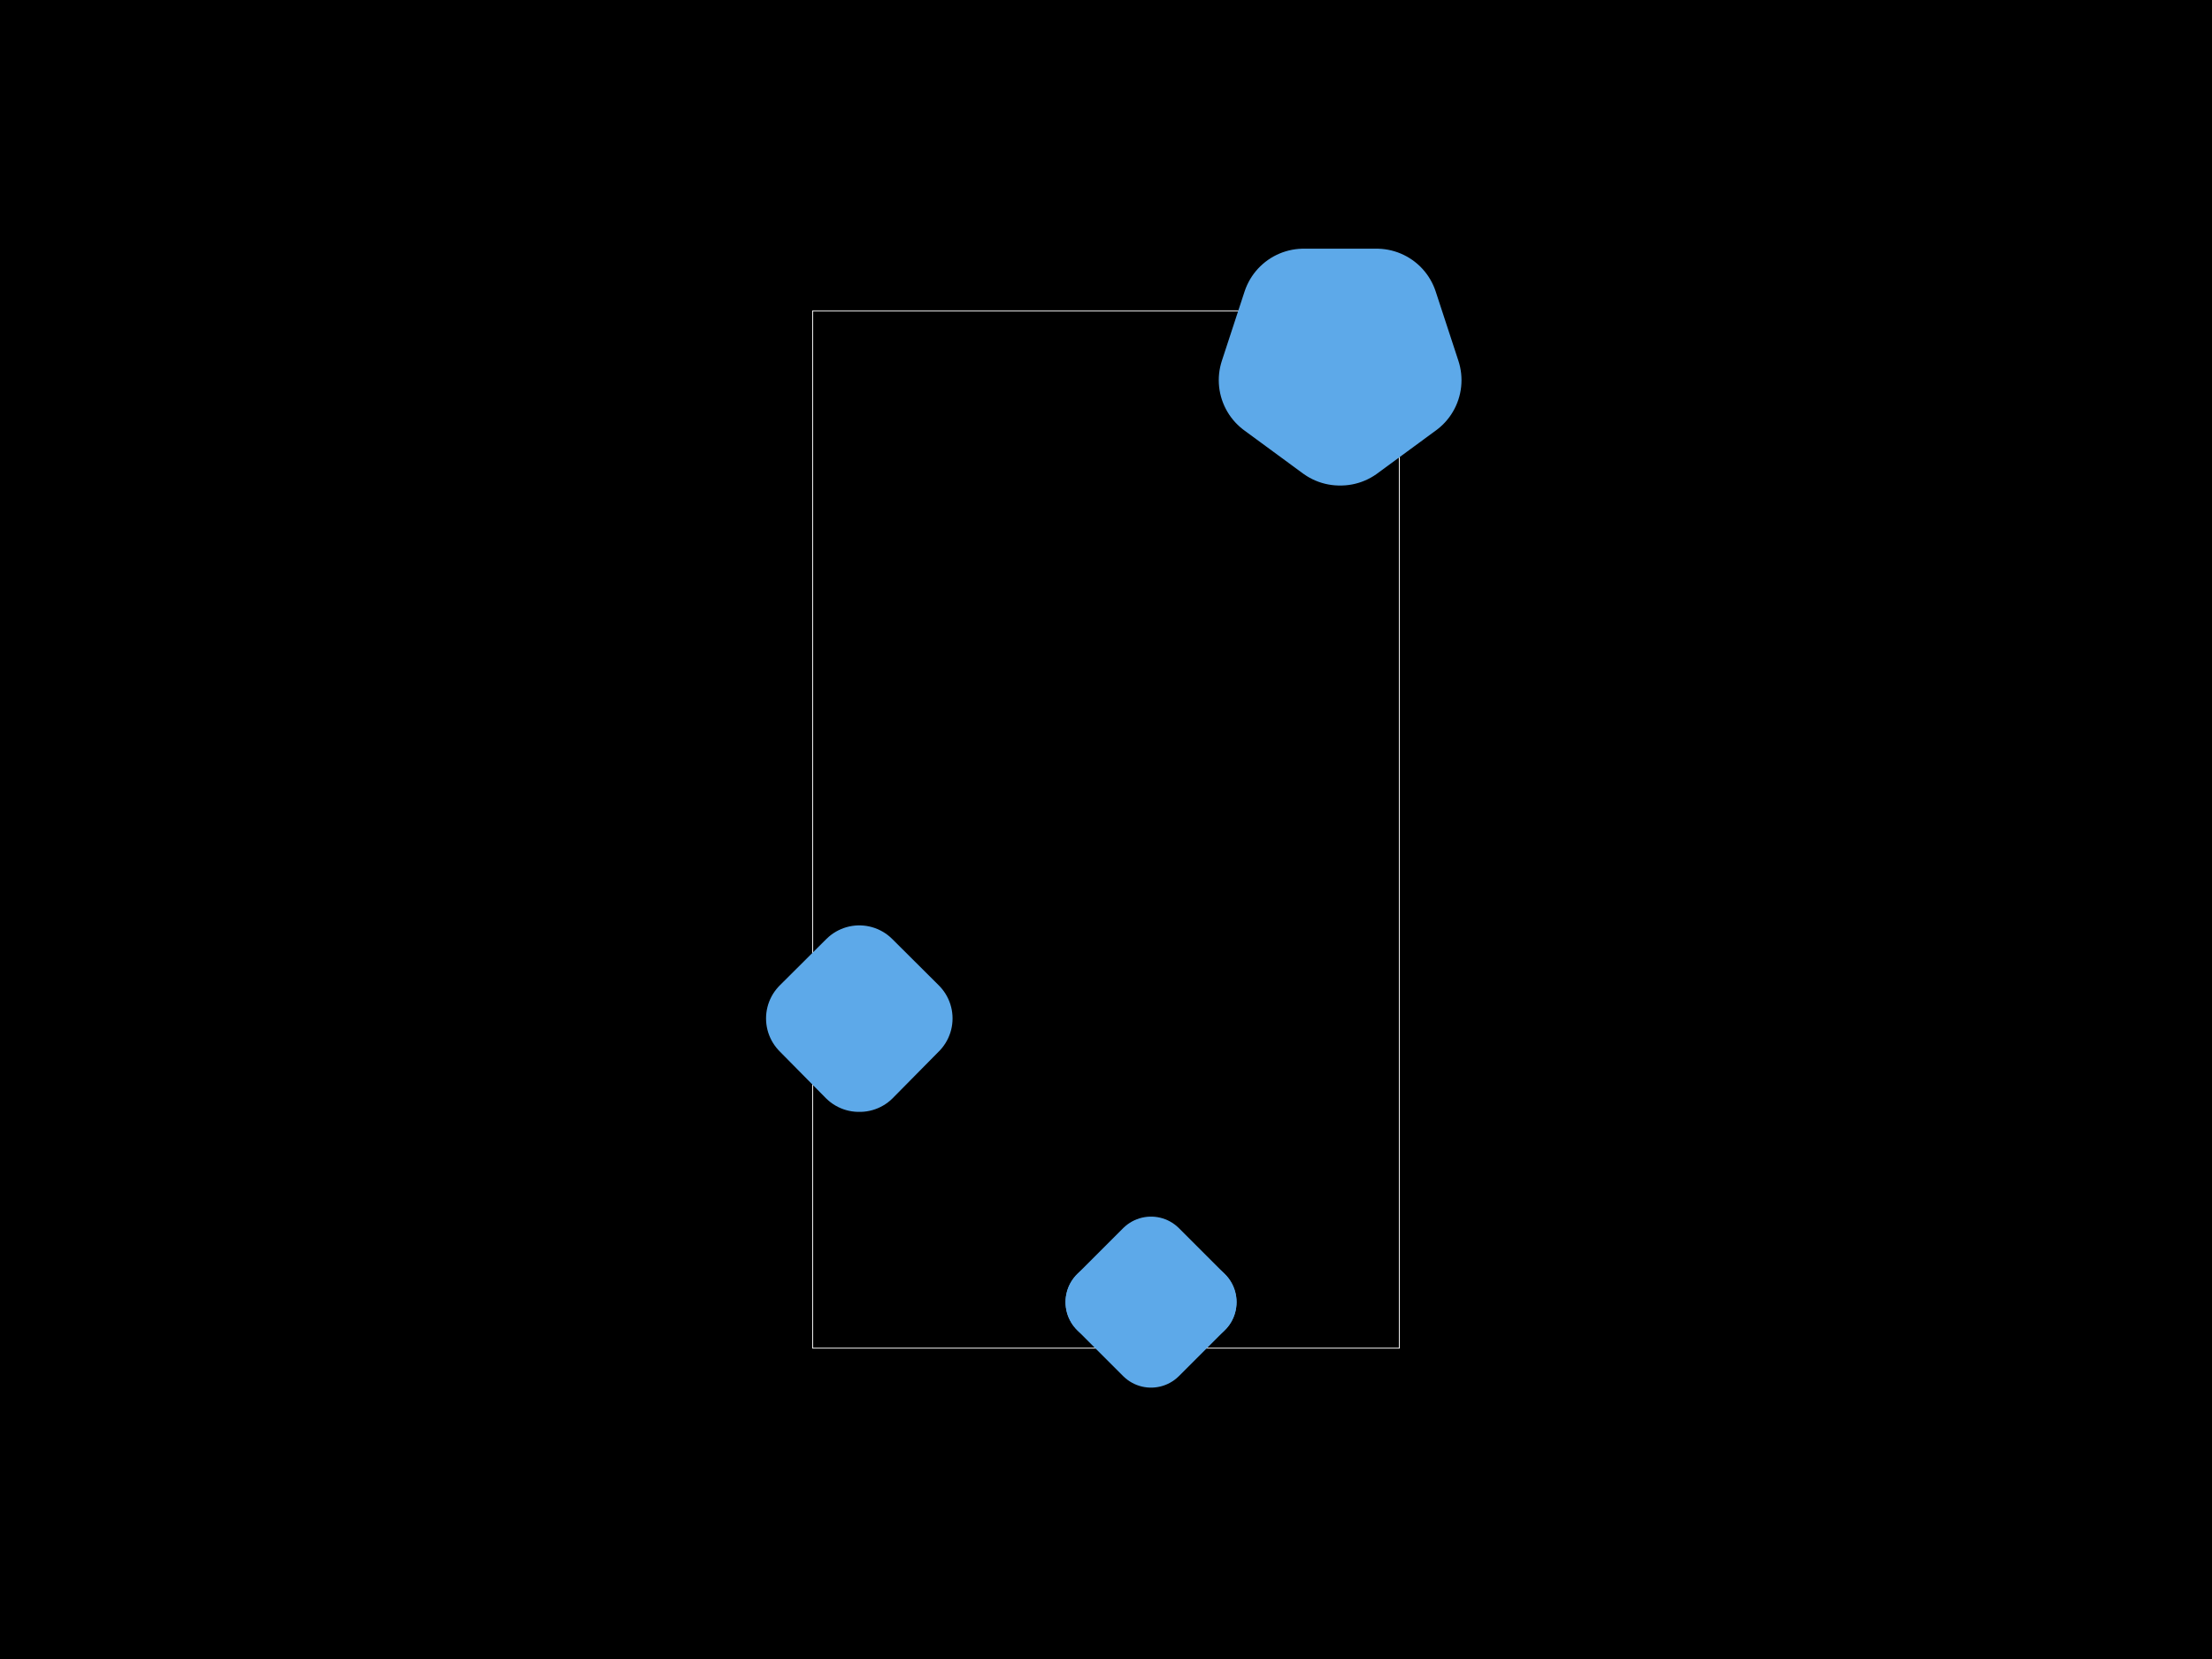
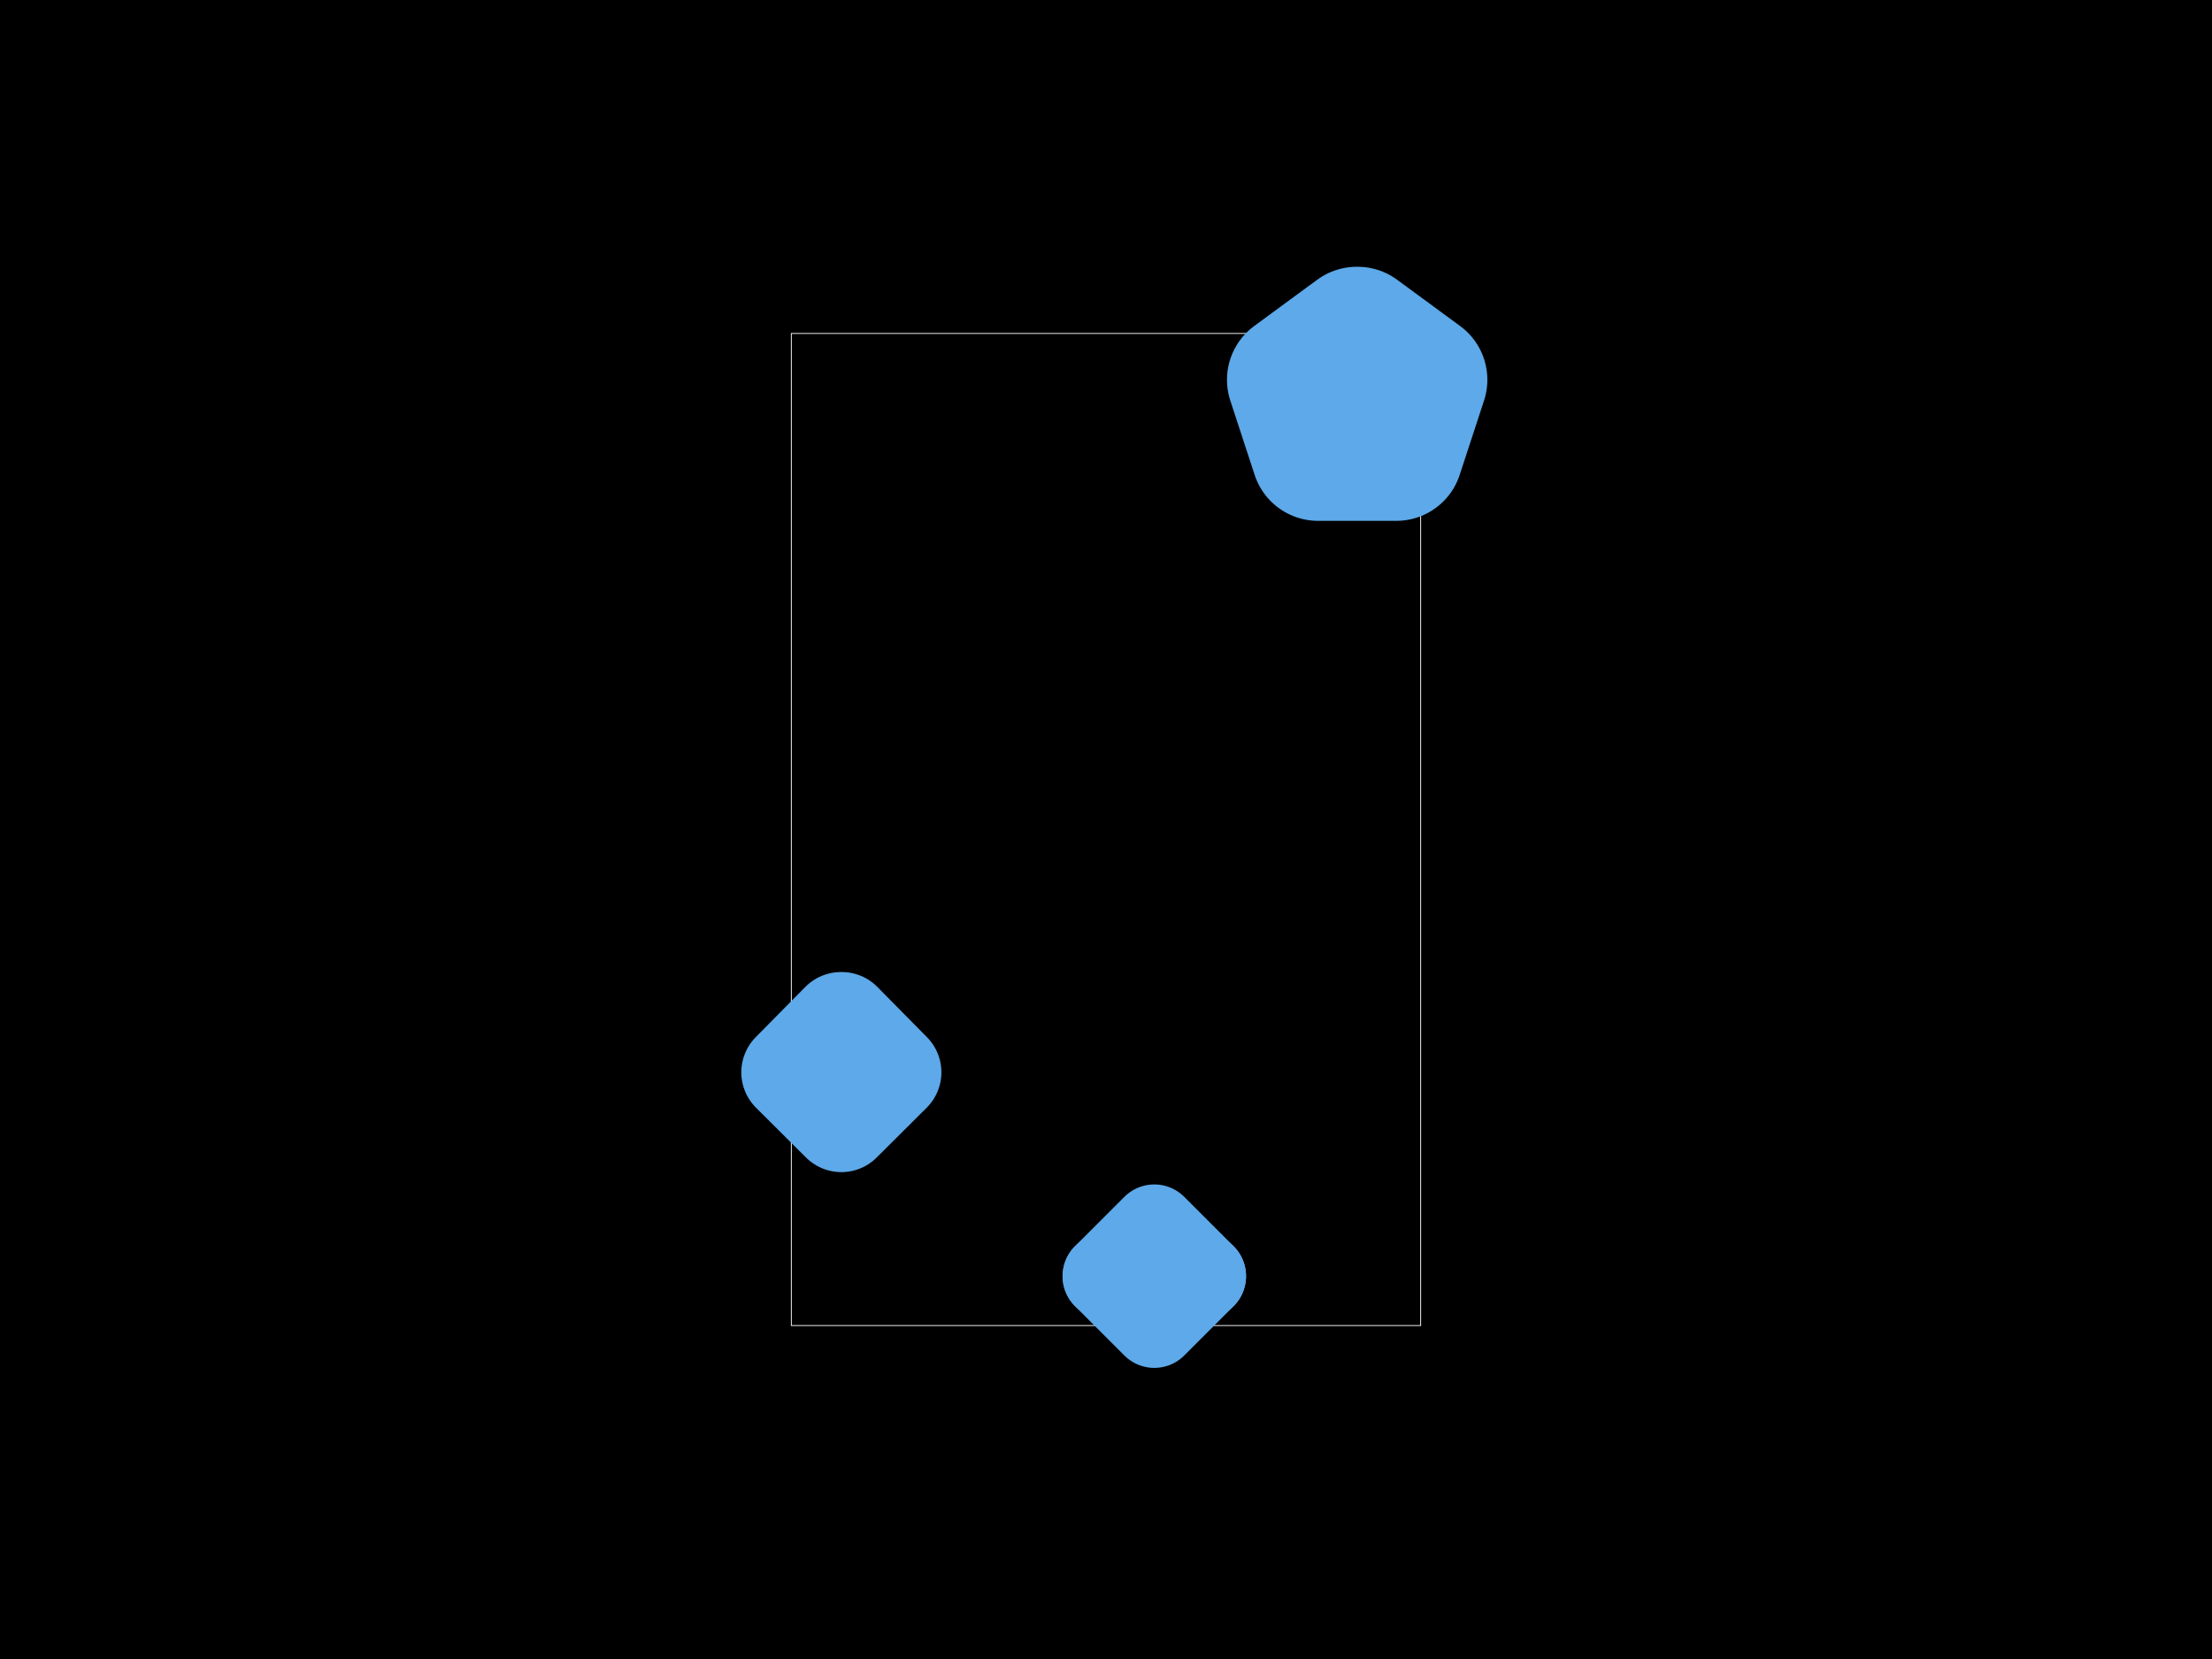
<svg xmlns="http://www.w3.org/2000/svg" width="800" height="600">
  <style />
  <rect class="boundary" x="0" y="0" fill="#000" width="800" height="600" data-type="pcb_background" data-pcb-layer="global" />
-   <rect class="pcb-boundary" fill="none" stroke="#fff" stroke-width="0.3" x="293.912" y="112.422" width="212.175" height="375.157" data-type="pcb_boundary" data-pcb-layer="global" />
-   <path class="pcb-silkscreen pcb-silkscreen-bottom" d="M 399.64 470.931 L 416.288 487.578 L 432.936 470.931" fill="none" stroke="#5da9e9" stroke-width="28.555" stroke-linecap="round" stroke-linejoin="round" data-pcb-component-id="pcb_component_1" data-pcb-silkscreen-path-id="pcb_silkscreen_arc_2" data-type="pcb_silkscreen_path" data-pcb-layer="bottom" />
-   <path class="pcb-silkscreen pcb-silkscreen-bottom" d="M 432.936 470.931 L 416.288 454.283 L 399.64 470.931" fill="none" stroke="#5da9e9" stroke-width="28.555" stroke-linecap="round" stroke-linejoin="round" data-pcb-component-id="pcb_component_1" data-pcb-silkscreen-path-id="pcb_silkscreen_arc_3" data-type="pcb_silkscreen_path" data-pcb-layer="bottom" />
-   <path class="pcb-silkscreen pcb-silkscreen-bottom" d="M 310.634 385.265 L 293.912 368.33 L 310.777 351.537 L 327.641 368.33 L 310.92 385.265" fill="none" stroke="#5da9e9" stroke-width="33.726" stroke-linecap="round" stroke-linejoin="round" data-pcb-component-id="pcb_component_1" data-pcb-silkscreen-path-id="pcb_silkscreen_arc_7" data-type="pcb_silkscreen_path" data-pcb-layer="bottom" />
-   <path class="pcb-silkscreen pcb-silkscreen-bottom" d="M 484.535 153.112 L 463.267 137.495 L 471.485 112.422 L 497.87 112.422 L 506.088 137.495 L 484.82 153.112" fill="none" stroke="#5da9e9" stroke-width="44.969" stroke-linecap="round" stroke-linejoin="round" data-pcb-component-id="pcb_component_1" data-pcb-silkscreen-path-id="pcb_silkscreen_arc_8" data-type="pcb_silkscreen_path" data-pcb-layer="bottom" />
+   <rect class="pcb-boundary" fill="none" stroke="#fff" stroke-width="0.3" x="286.194" y="120.601" width="227.611" height="358.799" data-type="pcb_boundary" data-pcb-layer="global" />
+   <path class="pcb-silkscreen pcb-silkscreen-bottom" d="M 399.614 461.541 L 417.473 443.682 L 435.332 461.541" fill="none" stroke="#5da9e9" stroke-width="30.633" stroke-linecap="round" stroke-linejoin="round" data-pcb-component-id="pcb_component_1" data-pcb-silkscreen-path-id="pcb_silkscreen_arc_2" data-type="pcb_silkscreen_path" data-pcb-layer="bottom" />
+   <path class="pcb-silkscreen pcb-silkscreen-bottom" d="M 435.332 461.541 L 417.473 479.399 L 399.614 461.541" fill="none" stroke="#5da9e9" stroke-width="30.633" stroke-linecap="round" stroke-linejoin="round" data-pcb-component-id="pcb_component_1" data-pcb-silkscreen-path-id="pcb_silkscreen_arc_3" data-type="pcb_silkscreen_path" data-pcb-layer="bottom" />
+   <path class="pcb-silkscreen pcb-silkscreen-bottom" d="M 304.133 369.643 L 286.194 387.811 L 304.286 405.826 L 322.377 387.811 L 304.439 369.643" fill="none" stroke="#5da9e9" stroke-width="36.18" stroke-linecap="round" stroke-linejoin="round" data-pcb-component-id="pcb_component_1" data-pcb-silkscreen-path-id="pcb_silkscreen_arc_7" data-type="pcb_silkscreen_path" data-pcb-layer="bottom" />
+   <path class="pcb-silkscreen pcb-silkscreen-bottom" d="M 490.685 120.601 L 467.87 137.354 L 476.685 164.252 L 504.991 164.252 L 513.806 137.354 L 490.991 120.601" fill="none" stroke="#5da9e9" stroke-width="48.24" stroke-linecap="round" stroke-linejoin="round" data-pcb-component-id="pcb_component_1" data-pcb-silkscreen-path-id="pcb_silkscreen_arc_8" data-type="pcb_silkscreen_path" data-pcb-layer="bottom" />
</svg>
